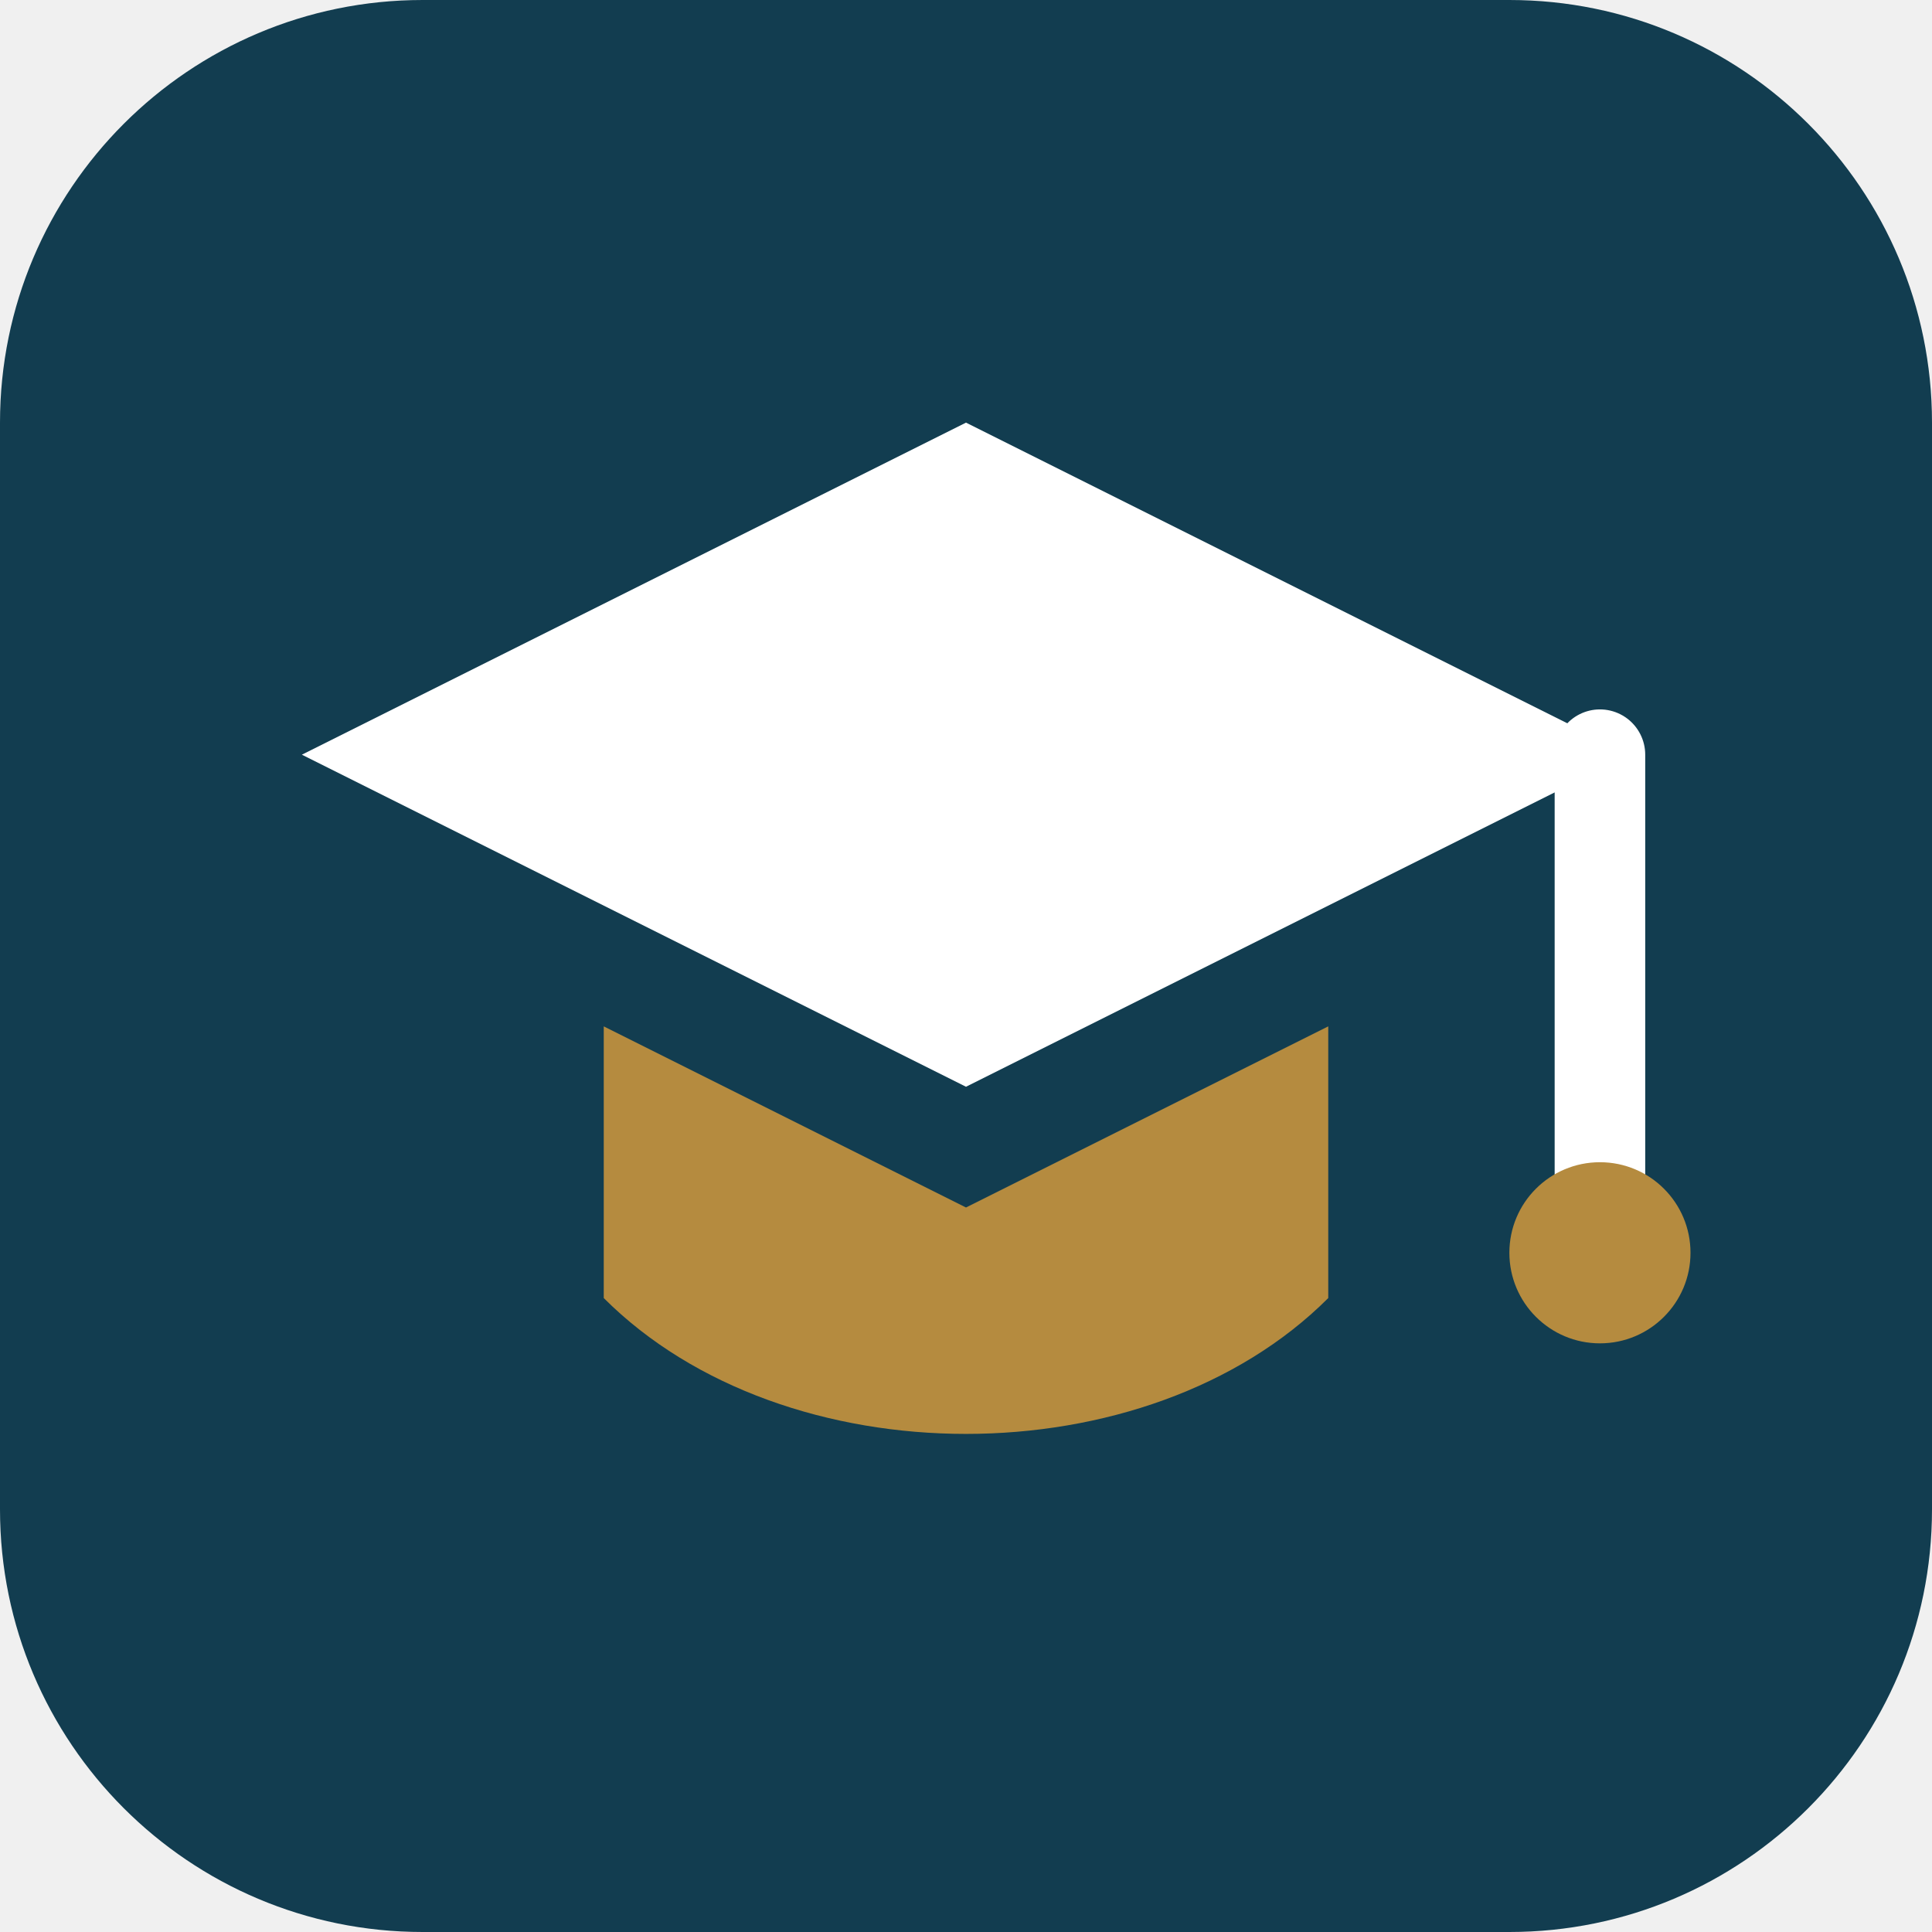
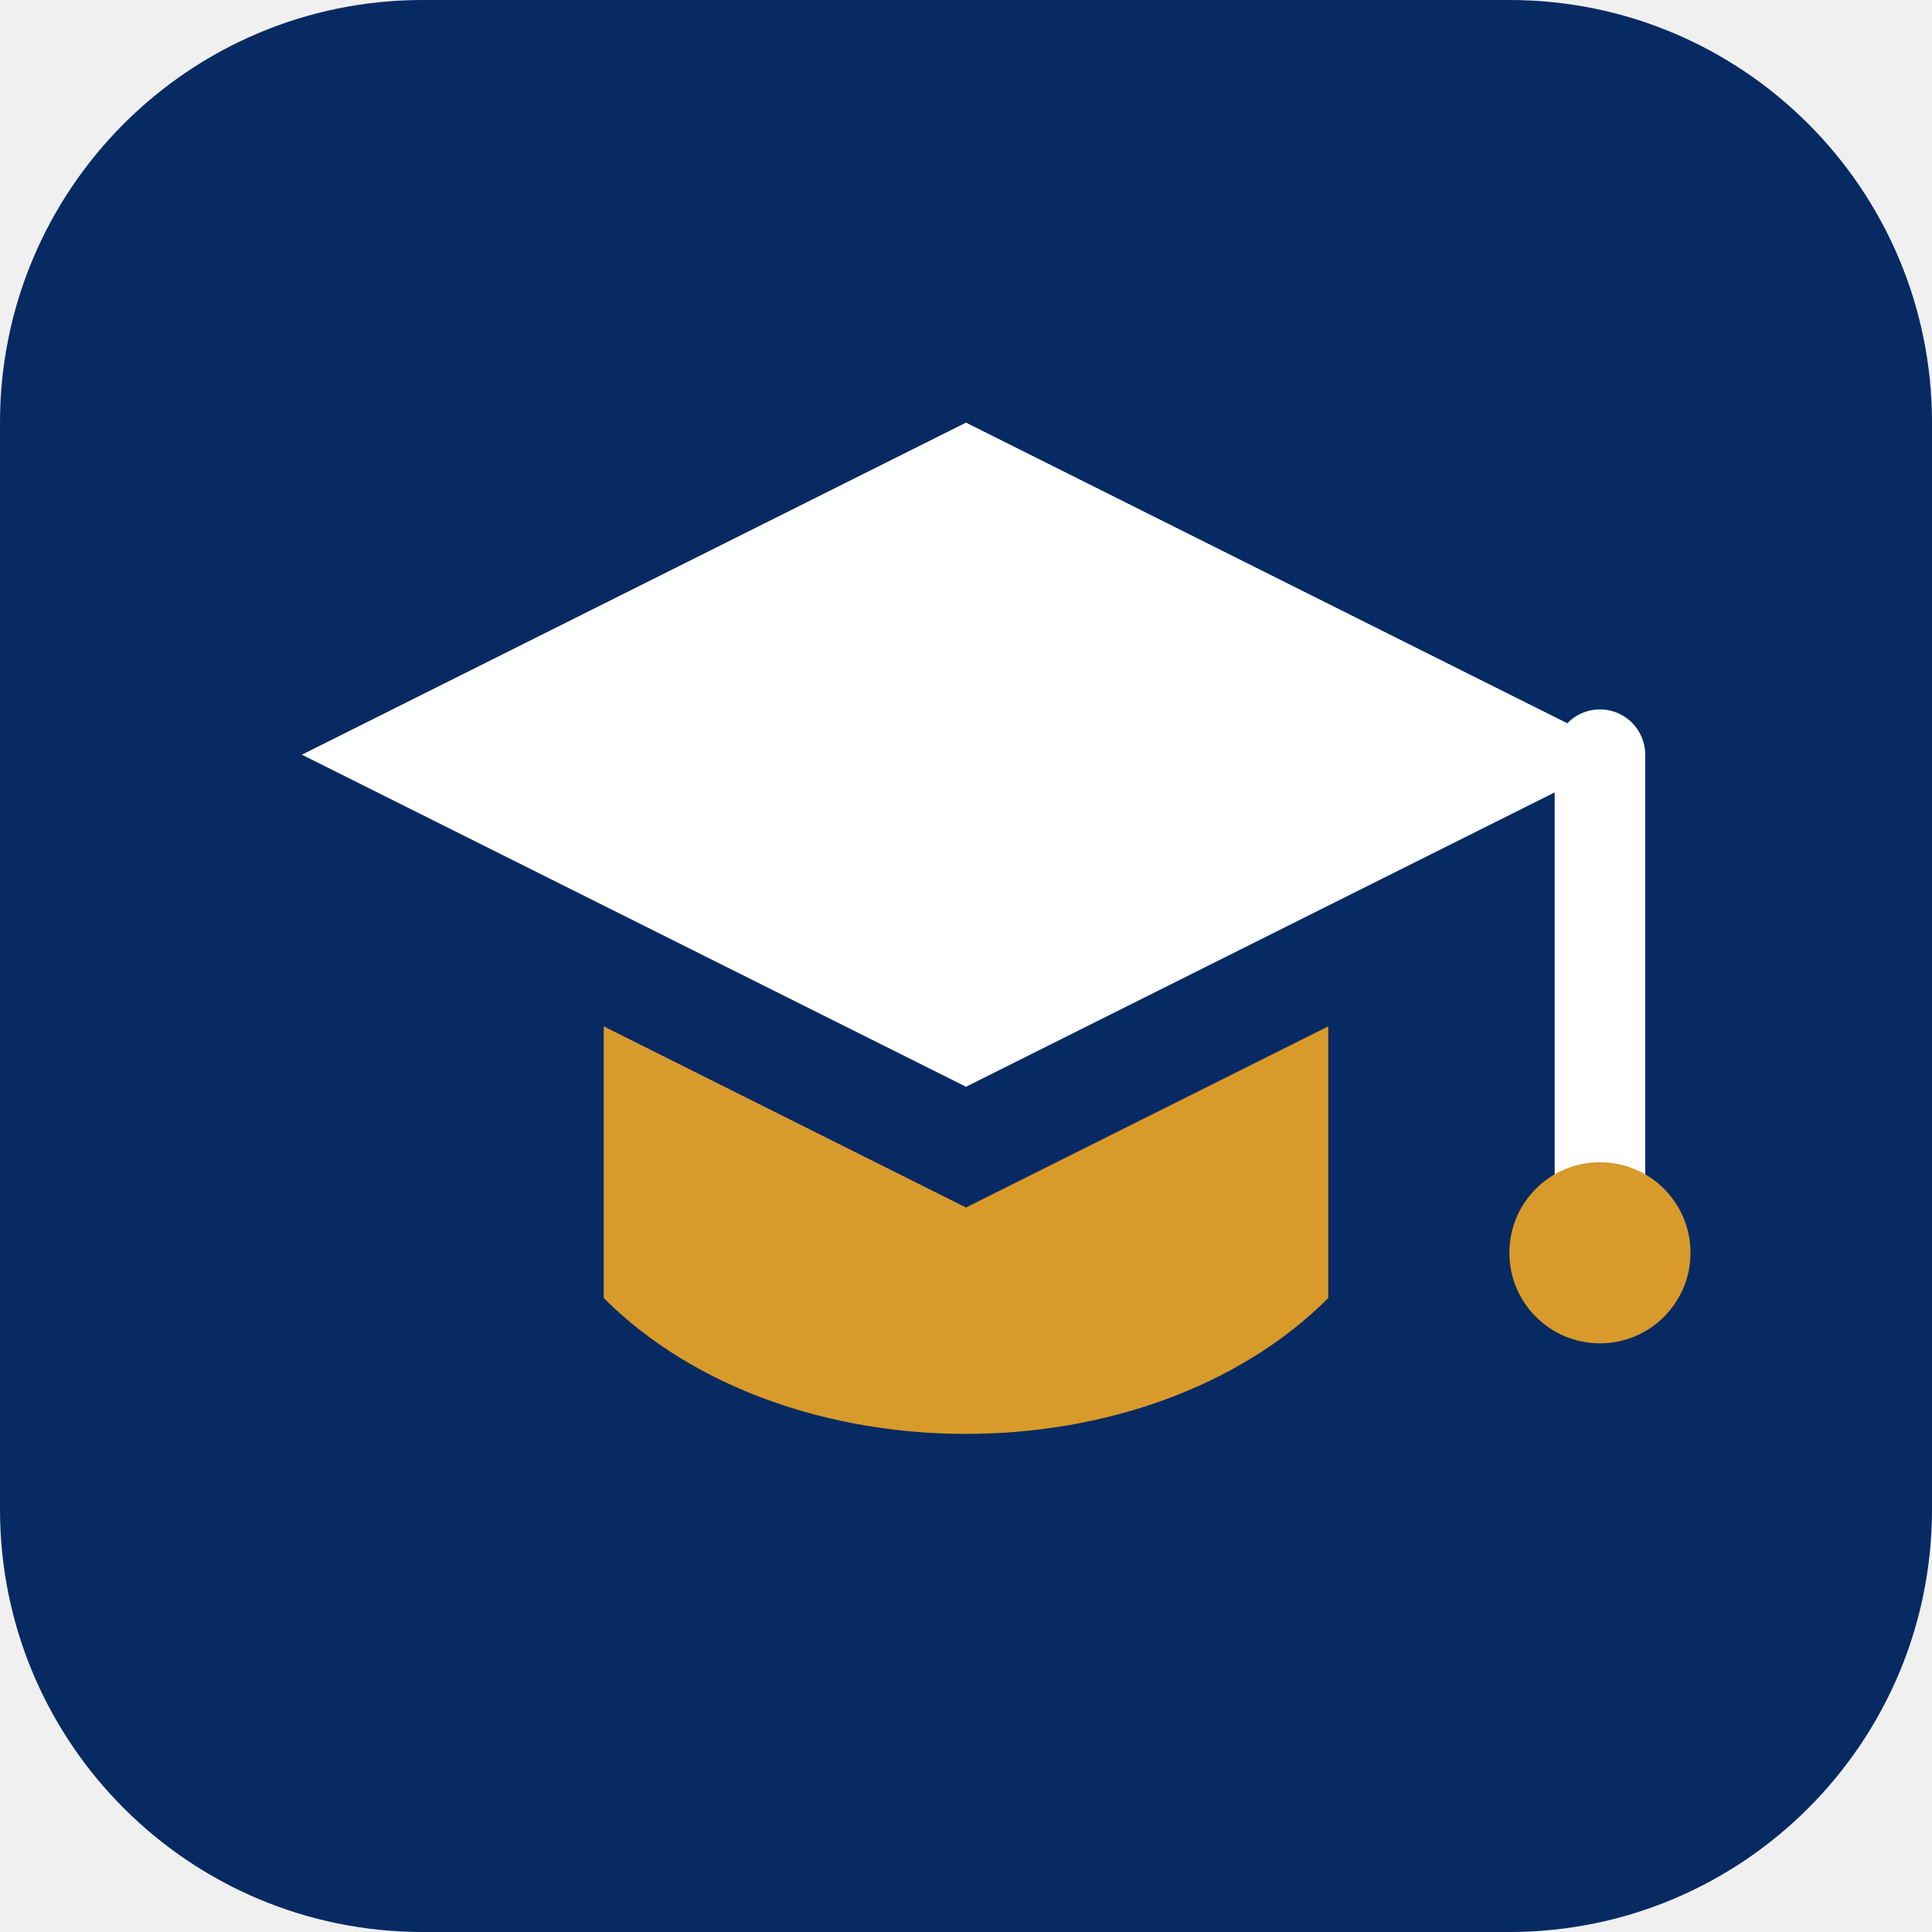
<svg xmlns="http://www.w3.org/2000/svg" viewBox="0 0 64 64">
-   <rect width="64" height="64" rx="14" fill="#123d50" />
+   <rect width="64" height="64" rx="14" fill="#072A63" />
  <path d="M10 25 32 14l22 11-22 11-22-11Z" fill="#fff" />
-   <path d="M20 34v9c6 6 18 6 24 0v-9l-12 6-12-6Z" fill="#b58b3f" />
+   <path d="M20 34v9c6 6 18 6 24 0v-9l-12 6-12-6Z" fill="#D89A2B" />
  <path d="M53 25v14" stroke="#fff" stroke-width="3" stroke-linecap="round" />
-   <circle cx="53" cy="41.5" r="3" fill="#b58b3f" />
+   <circle cx="53" cy="41.5" r="3" fill="#D89A2B" />
</svg>
